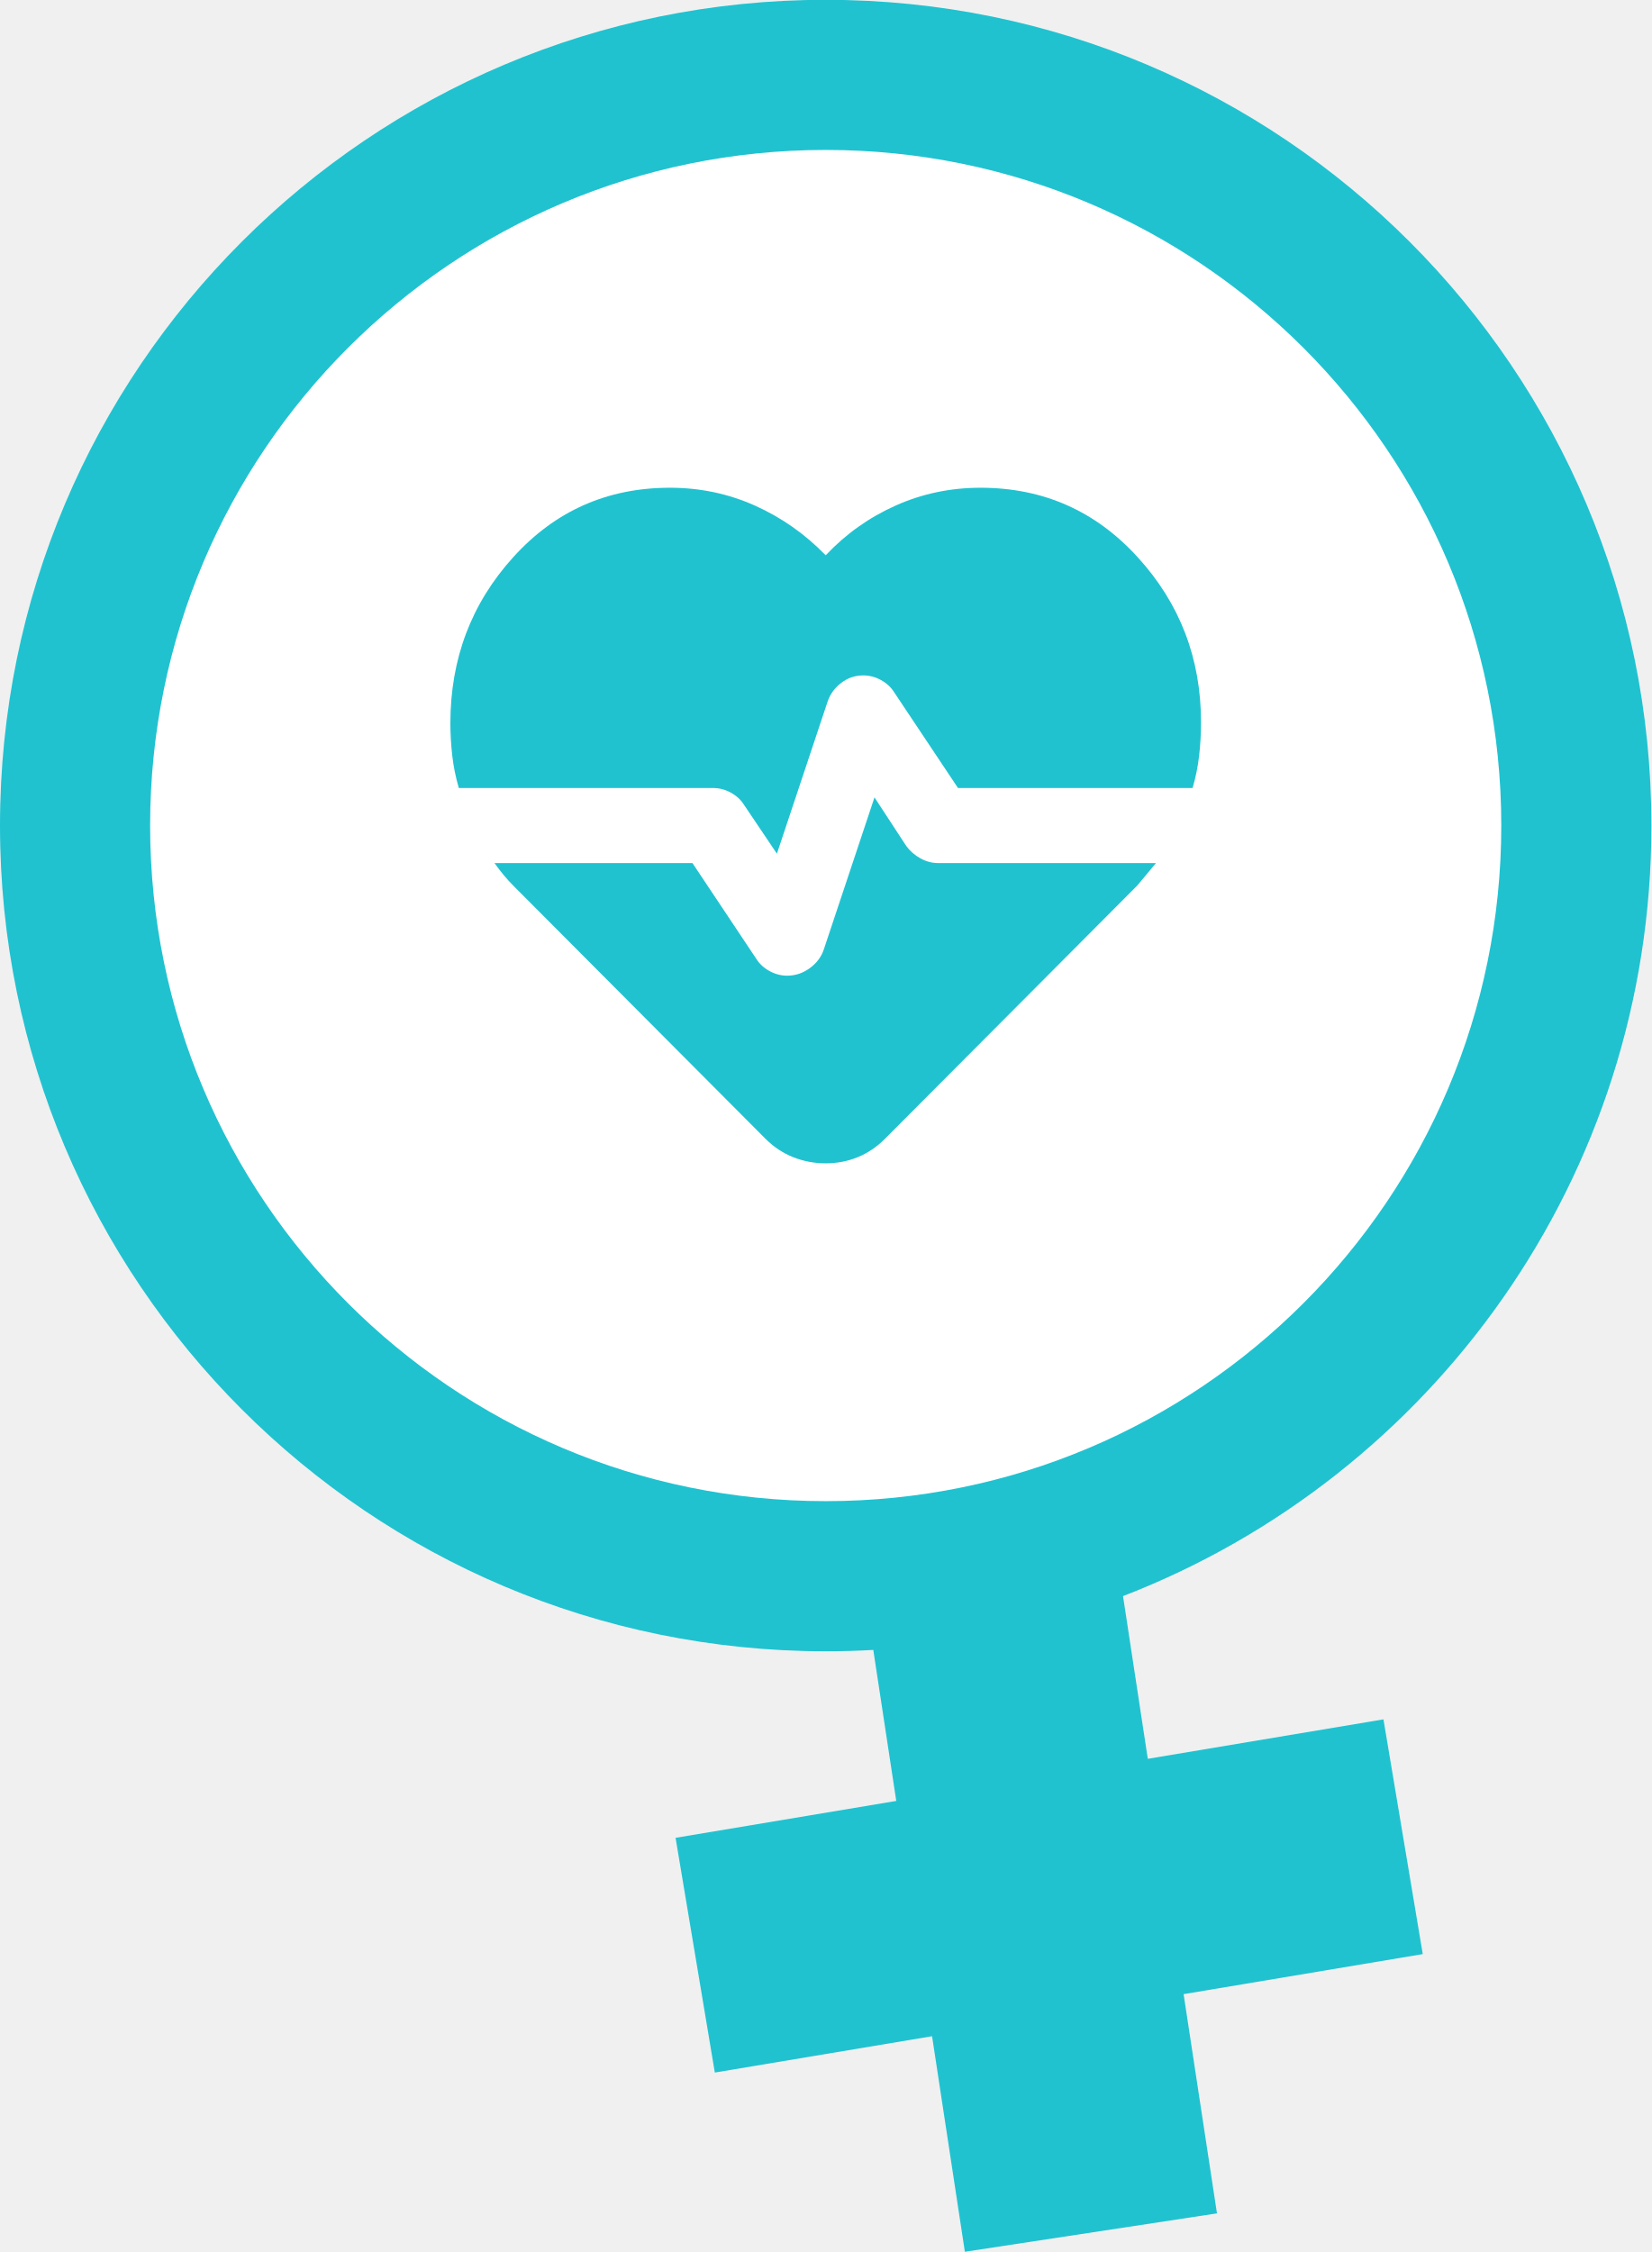
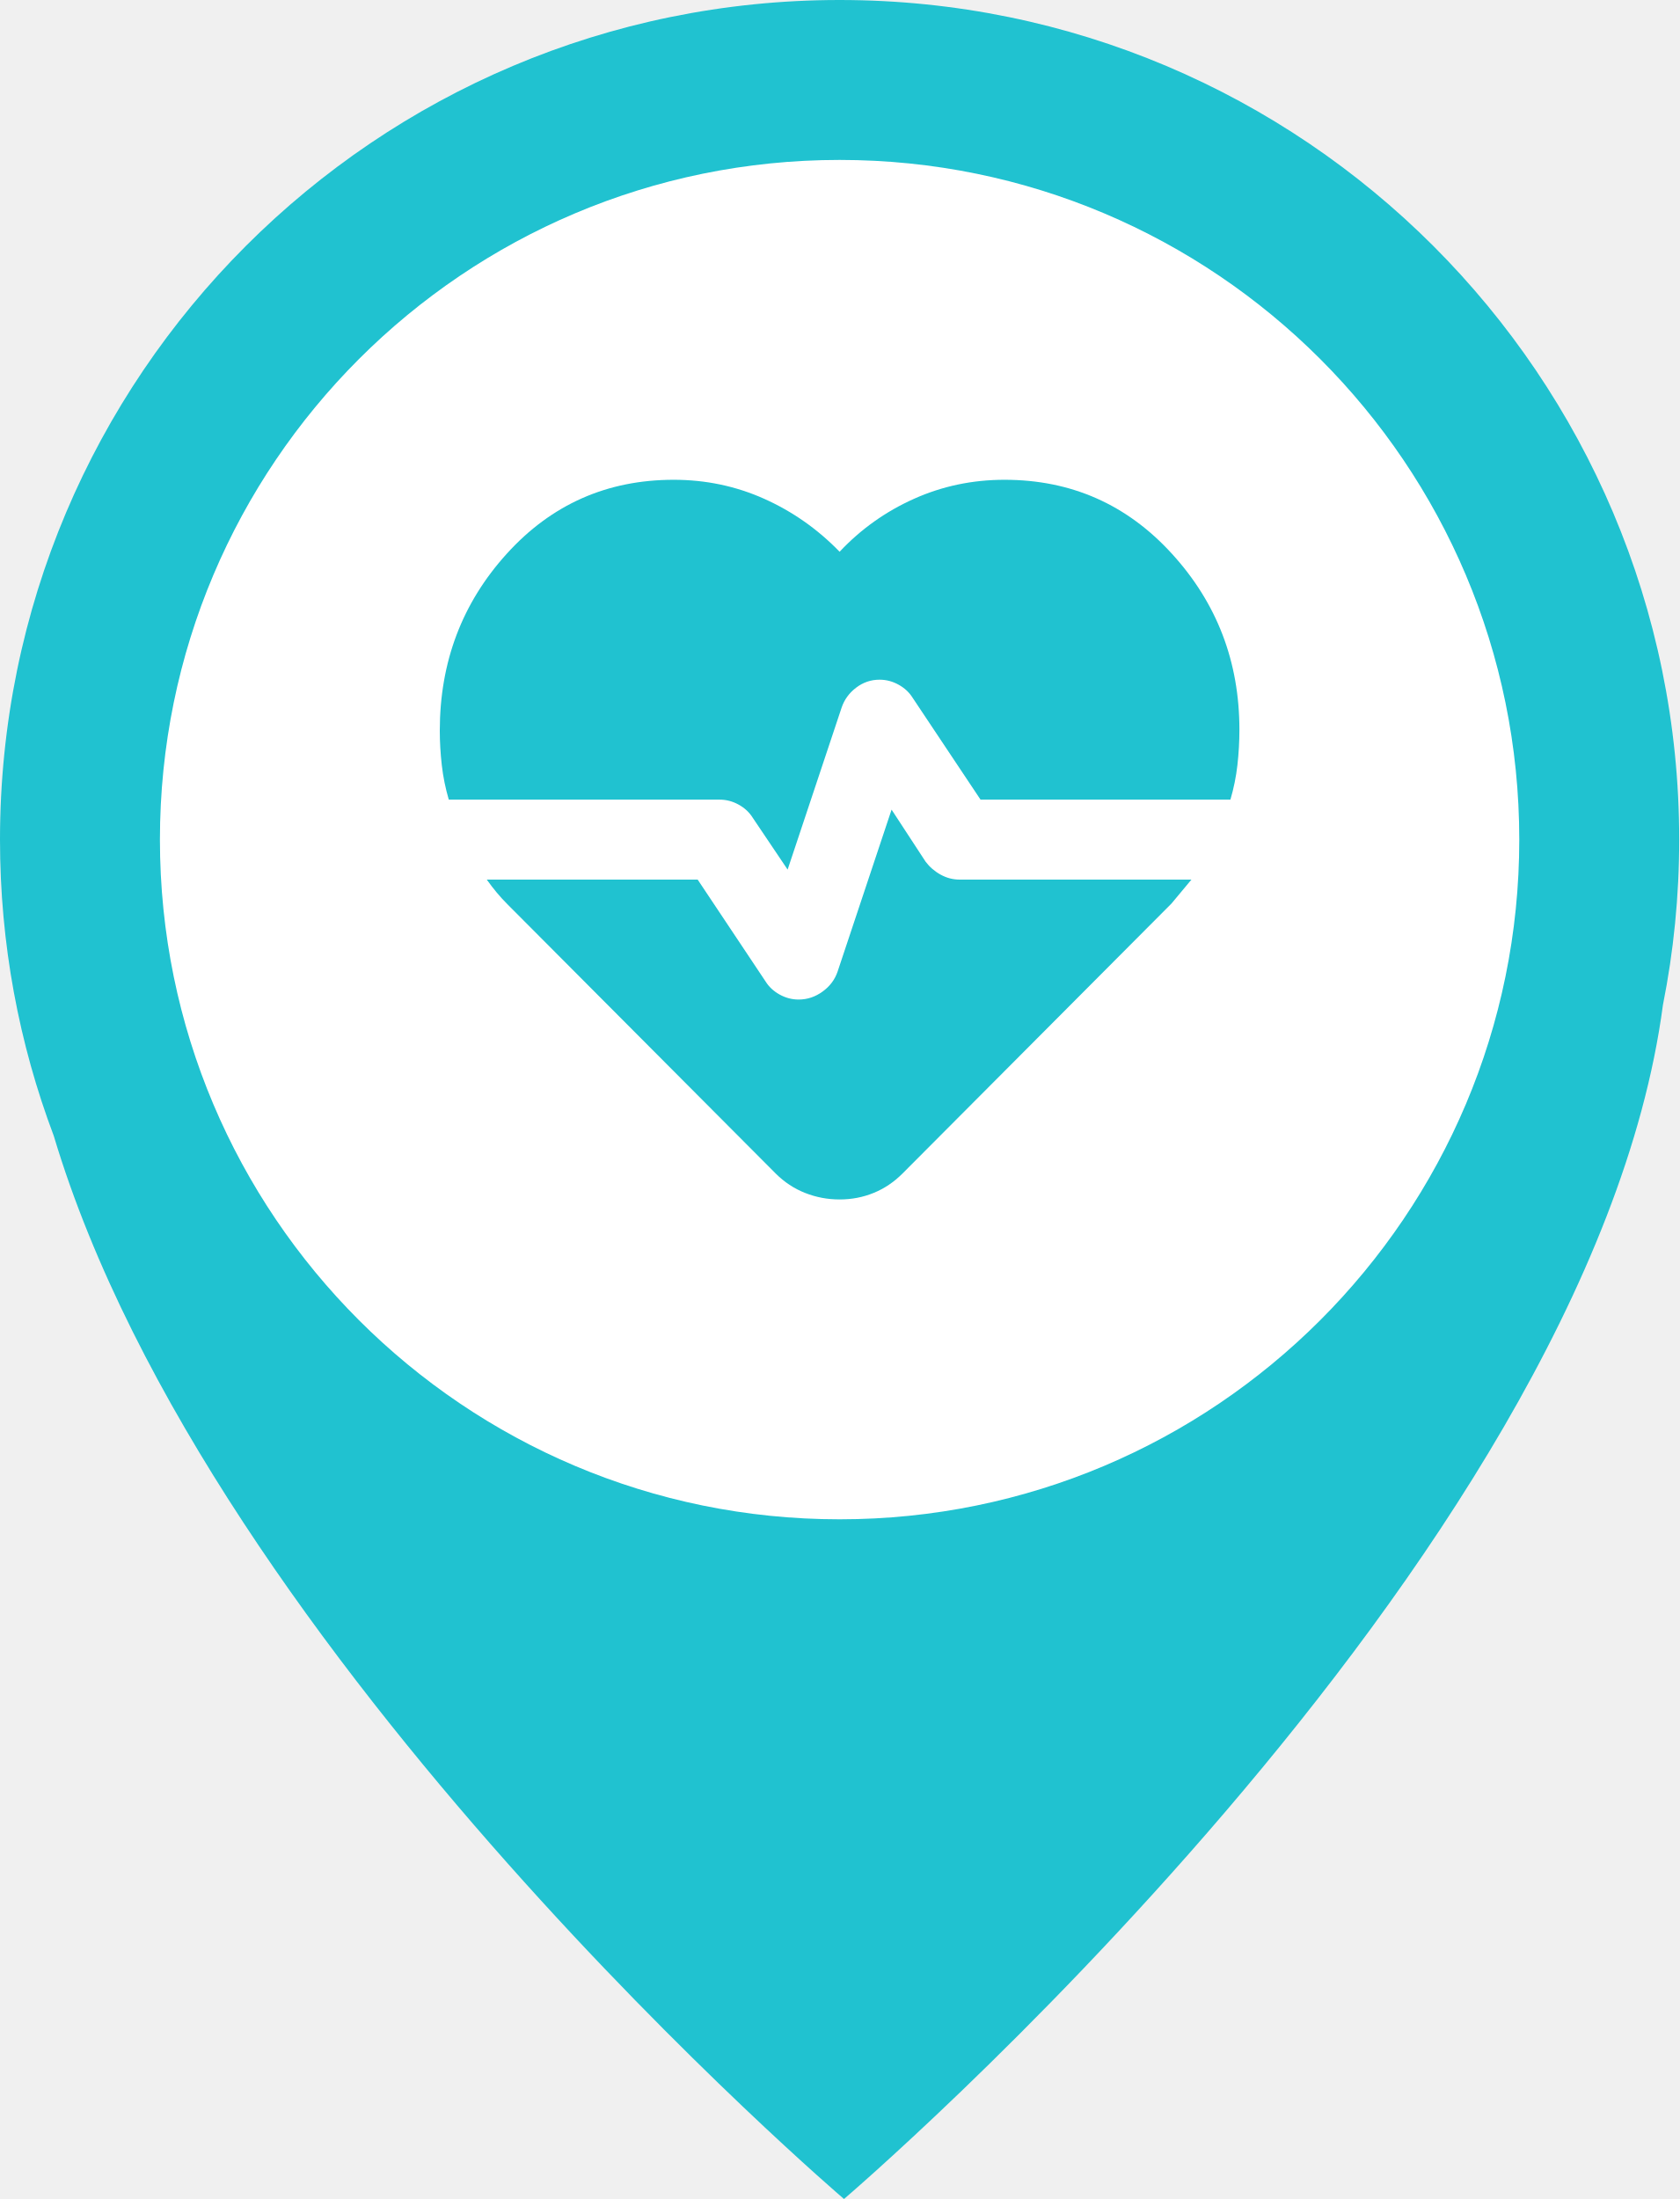
- <svg xmlns="http://www.w3.org/2000/svg" width="44" height="60" viewBox="0 0 44 60" fill="none">
-   <path fill-rule="evenodd" clip-rule="evenodd" d="M44 21.995C44 31.352 38.158 39.345 29.922 42.525L30.582 46.86L36.861 45.809L37.908 52.063L31.536 53.13L32.425 58.971L25.708 59.994L24.834 54.251L19.046 55.219L18 48.965L23.88 47.982L23.268 43.959C22.848 43.983 22.426 43.995 22 43.995C9.85 43.995 0 34.145 0 21.995C0 9.845 9.85 -0.005 22 -0.005C34.15 -0.005 44 9.845 44 21.995Z" fill="#20C2D0" />
-   <circle cx="22" cy="21.995" r="18" fill="white" />
-   <path d="M26.125 12.995C27.792 12.995 29.188 13.611 30.312 14.845C31.438 16.078 32 17.545 32 19.245C32 19.545 31.983 19.841 31.95 20.132C31.917 20.424 31.858 20.712 31.775 20.995H25.525L23.825 18.445C23.742 18.311 23.625 18.203 23.475 18.12C23.325 18.037 23.167 17.995 23 17.995C22.783 17.995 22.587 18.061 22.413 18.195C22.238 18.328 22.117 18.495 22.05 18.695L20.7 22.745L19.825 21.445C19.742 21.311 19.625 21.203 19.475 21.12C19.325 21.037 19.167 20.995 19 20.995H12.225C12.142 20.712 12.083 20.424 12.05 20.132C12.017 19.841 12 19.553 12 19.27C12 17.553 12.558 16.078 13.675 14.845C14.792 13.611 16.183 12.995 17.85 12.995C18.65 12.995 19.404 13.153 20.113 13.47C20.821 13.787 21.45 14.228 22 14.795C22.533 14.228 23.154 13.787 23.863 13.47C24.571 13.153 25.325 12.995 26.125 12.995ZM22 30.995C21.7 30.995 21.413 30.941 21.137 30.832C20.863 30.724 20.617 30.561 20.4 30.345L13.7 23.62C13.6 23.52 13.508 23.42 13.425 23.32C13.342 23.22 13.258 23.111 13.175 22.995H18.45L20.15 25.545C20.233 25.678 20.35 25.787 20.5 25.87C20.65 25.953 20.808 25.995 20.975 25.995C21.192 25.995 21.392 25.928 21.575 25.795C21.758 25.662 21.883 25.495 21.95 25.295L23.3 21.245L24.15 22.545C24.25 22.678 24.375 22.787 24.525 22.87C24.675 22.953 24.833 22.995 25 22.995H30.8L30.55 23.295L30.3 23.595L23.575 30.345C23.358 30.561 23.117 30.724 22.85 30.832C22.583 30.941 22.3 30.995 22 30.995Z" fill="#20C2D0" />
+ <svg xmlns="http://www.w3.org/2000/svg" width="42" height="55" viewBox="0 0 42 55" fill="none">
+   <g clip-path="url(#clip0_4_67)">
+     <path fill-rule="evenodd" clip-rule="evenodd" d="M21 0C32.598 0 42 9.402 42 21C42 22.416 41.86 23.799 41.593 25.136C39.739 39.103 21.11 55 21.11 55C21.11 55 5.257 41.472 1.345 28.41C0.476 26.105 0 23.608 0 21C0 9.402 9.402 0 21 0Z" fill="#20C2D0" />
+     <path d="M21 38C30.389 38 38 30.389 38 21C38 11.611 30.389 4 21 4C11.611 4 4 11.611 4 21C4 30.389 11.611 38 21 38Z" fill="white" />
+     <path d="M25.125 12C26.792 12 28.188 12.617 29.312 13.85C30.438 15.083 31 16.55 31 18.25C31 18.55 30.983 18.846 30.95 19.137C30.917 19.429 30.858 19.717 30.775 20H24.525L22.825 17.45C22.742 17.317 22.625 17.208 22.475 17.125C22.325 17.042 22.167 17 22 17C21.783 17 21.587 17.067 21.413 17.2C21.238 17.333 21.117 17.5 21.05 17.7L19.7 21.75L18.825 20.45C18.742 20.317 18.625 20.208 18.475 20.125C18.325 20.042 18.167 20 18 20H11.225C11.142 19.717 11.083 19.429 11.05 19.137C11.017 18.846 11 18.558 11 18.275C11 16.558 11.558 15.083 12.675 13.85C13.792 12.617 15.183 12 16.85 12C17.65 12 18.404 12.158 19.113 12.475C19.821 12.792 20.45 13.233 21 13.8C21.533 13.233 22.154 12.792 22.863 12.475C23.571 12.158 24.325 12 25.125 12ZM21 30C20.7 30 20.413 29.946 20.137 29.837C19.863 29.729 19.617 29.567 19.4 29.35L12.7 22.625C12.6 22.525 12.508 22.425 12.425 22.325C12.342 22.225 12.258 22.117 12.175 22H17.45L19.15 24.55C19.233 24.683 19.35 24.792 19.5 24.875C19.65 24.958 19.808 25 19.975 25C20.192 25 20.392 24.933 20.575 24.8C20.758 24.667 20.883 24.5 20.95 24.3L22.3 20.25L23.15 21.55C23.25 21.683 23.375 21.792 23.525 21.875C23.675 21.958 23.833 22 24 22H29.8L29.55 22.3L29.3 22.6L22.575 29.35C22.358 29.567 22.117 29.729 21.85 29.837C21.583 29.946 21.3 30 21 30Z" fill="#20C2D0" />
+   </g>
+   <defs>
+     <clipPath id="clip0_4_67">
+       <rect width="42" height="55" fill="white" />
+     </clipPath>
+   </defs>
</svg>
